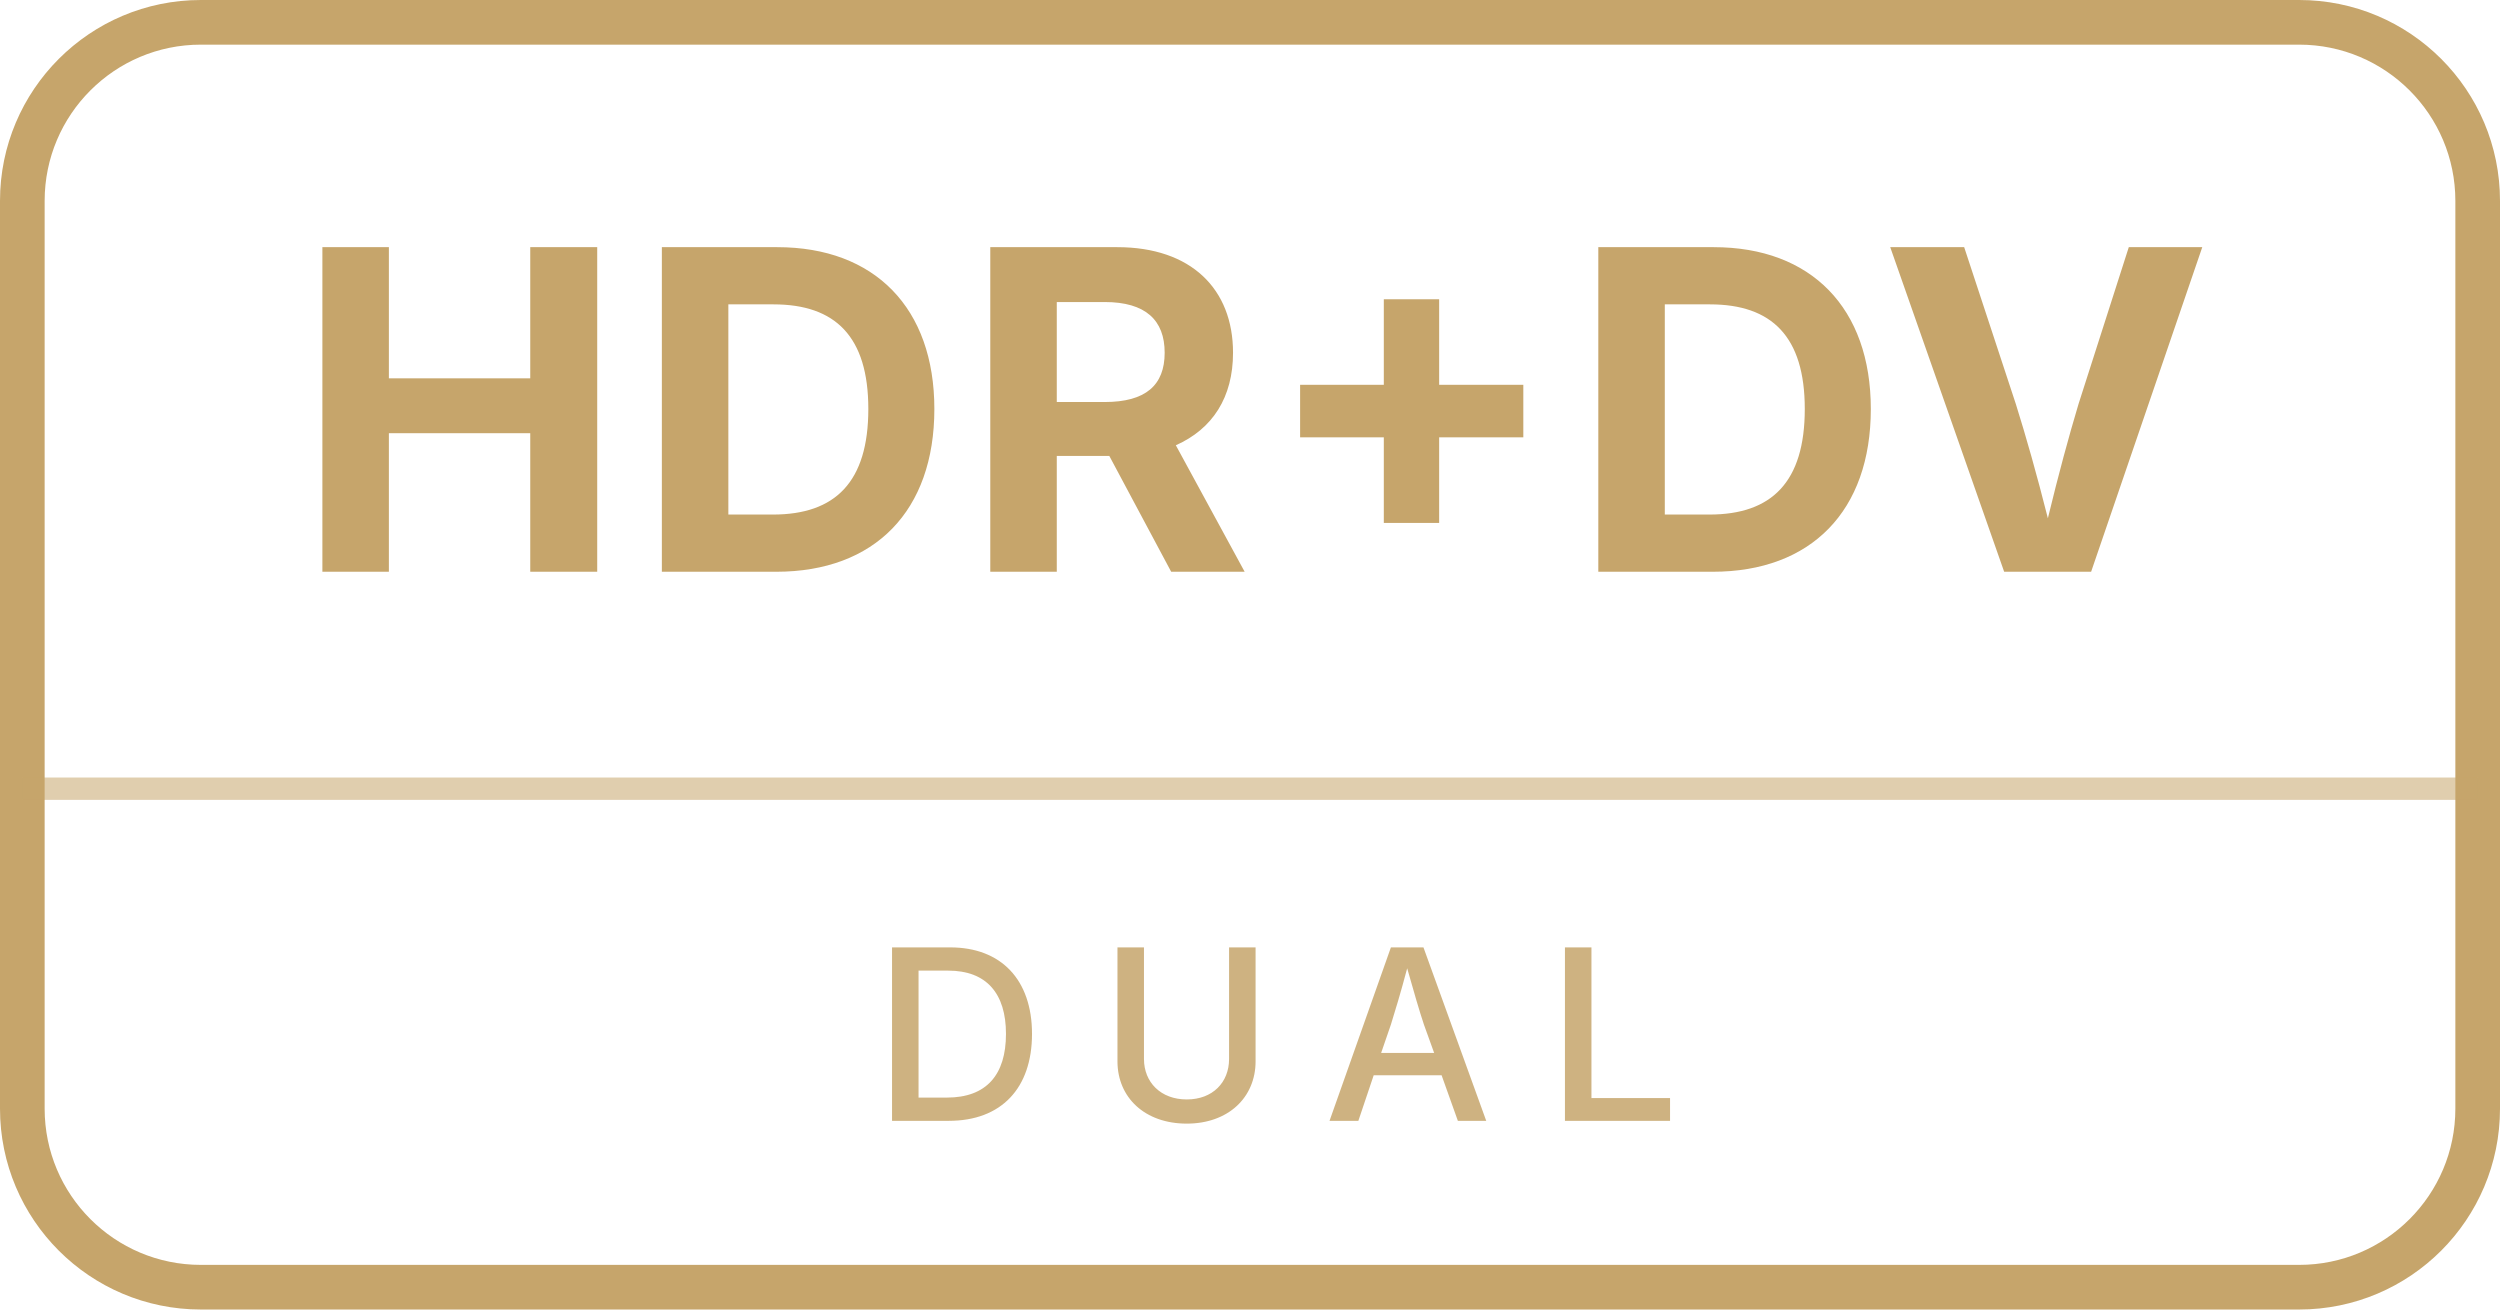
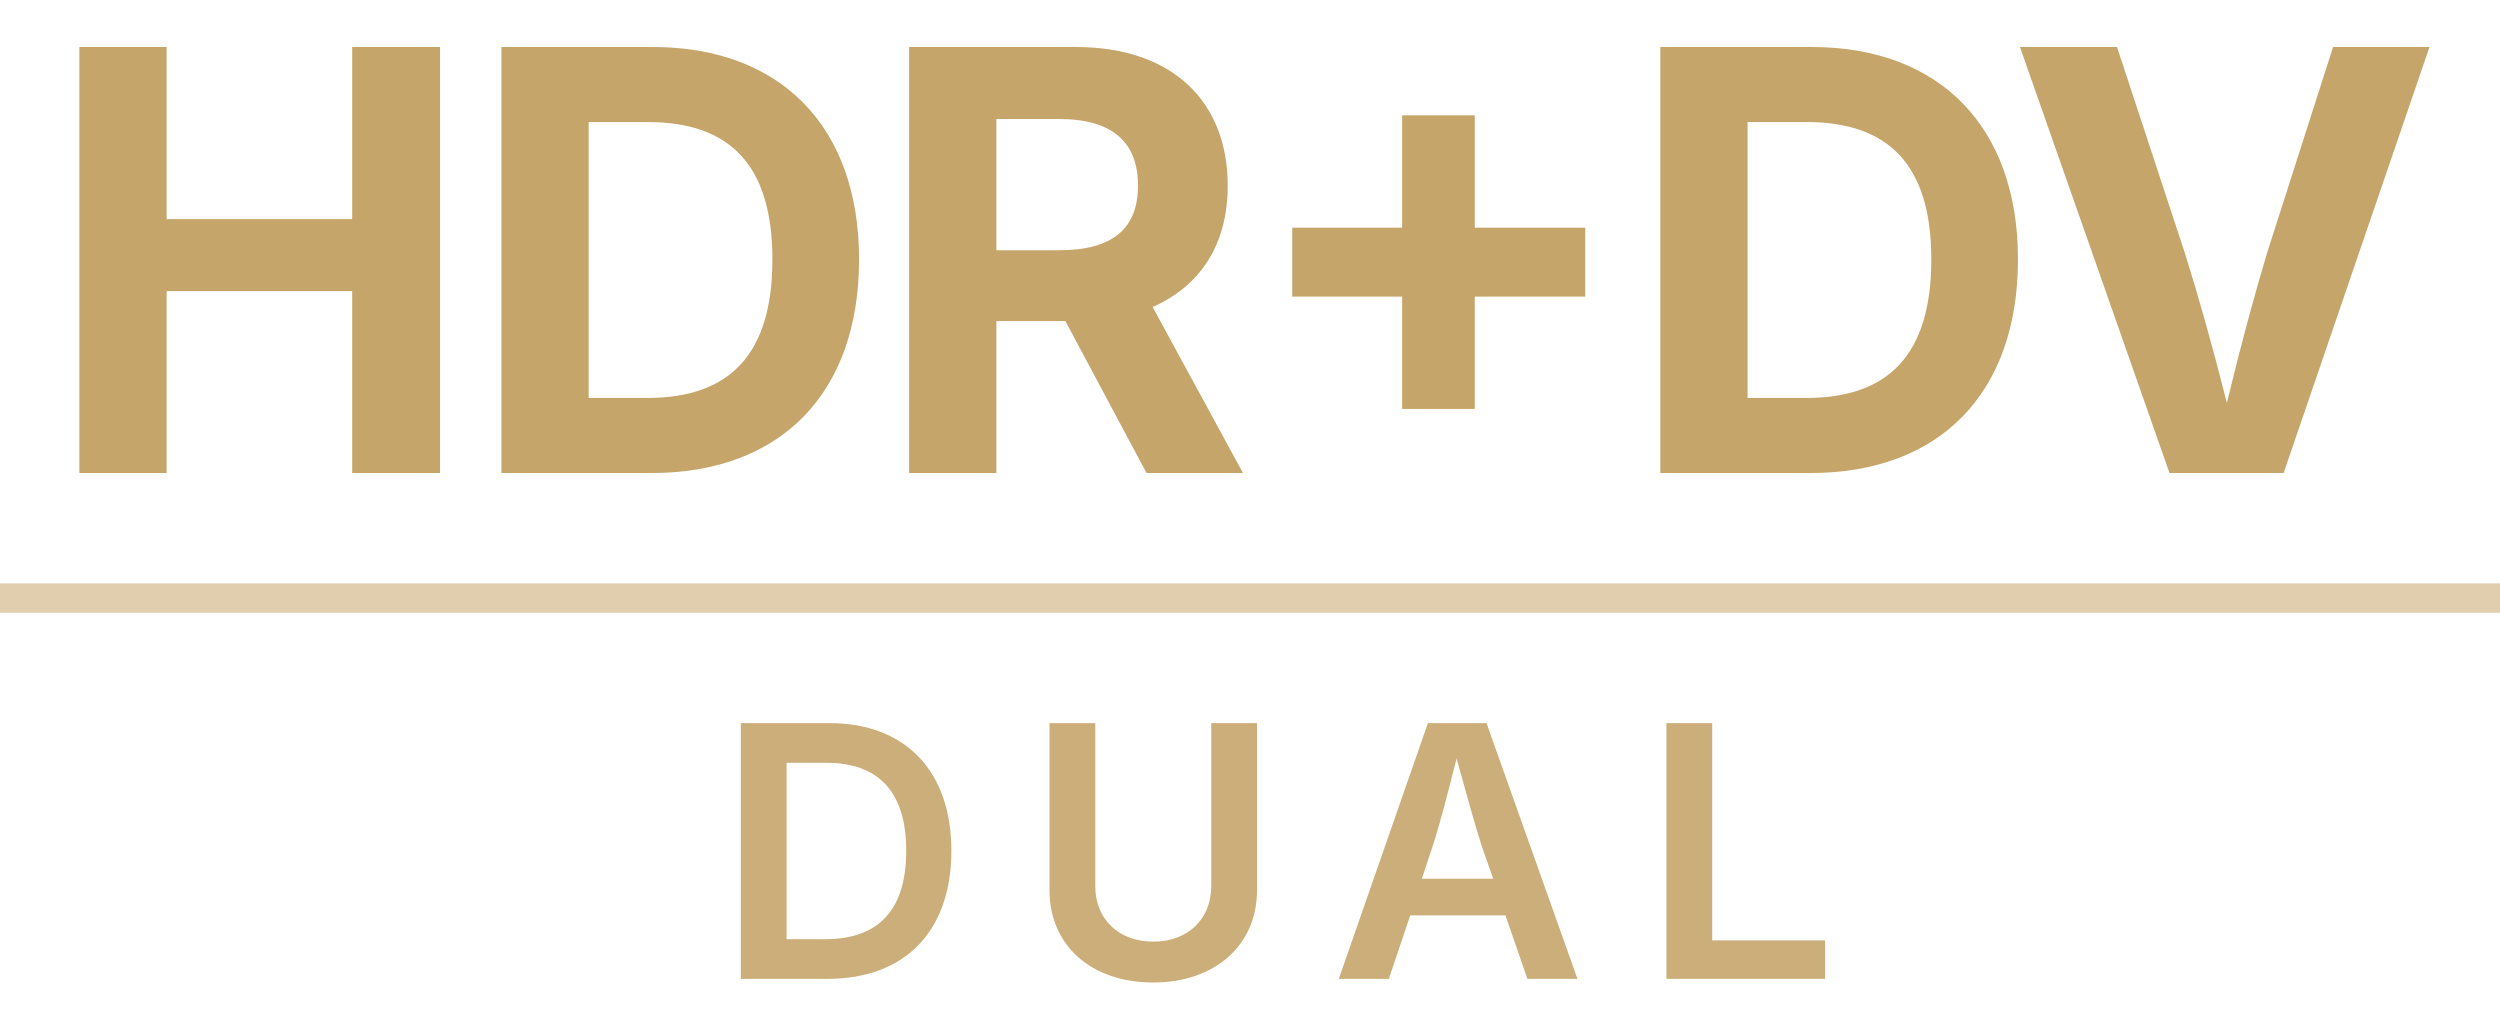
- <svg xmlns="http://www.w3.org/2000/svg" width="84" height="44" viewBox="0 0 84 44">
-   <rect x="0.75" y="0.75" width="82.5" height="42.5" rx="6" fill="none" stroke="#C6A56B" stroke-width="1.5" />
-   <line x1="0.75" y1="26.5" x2="83.25" y2="26.5" stroke="#C6A56B" stroke-width="0.75" opacity=".55" />
-   <text class="t" x="42.10" y="19.21" text-anchor="middle" font-family="Inter" font-weight="700" font-size="15" letter-spacing="0.2" fill="#C6A56B">HDR+DV</text>
-   <text class="b" x="42.90" y="37.66" text-anchor="middle" font-family="Inter" font-weight="500" font-size="8" letter-spacing="1.8" fill="#C6A56B" opacity=".85">DUAL</text>
+ <svg xmlns="http://www.w3.org/2000/svg" width="64" height="26.26" viewBox="0 0 64 26.26">
+   <text class="t" x="31.80" y="12.11" text-anchor="middle" font-family="Inter" font-weight="700" font-size="15" letter-spacing="-0.4" fill="#C6A56B">HDR+DV</text>
+   <line x1="0" y1="15.31" x2="64" y2="15.31" stroke="#C6A56B" stroke-width="0.75" opacity=".55" />
+   <text class="b" x="32.70" y="25.06" text-anchor="middle" font-family="Inter" font-weight="600" font-size="9" letter-spacing="1.4" fill="#C6A56B" opacity=".9">DUAL</text>
</svg>
